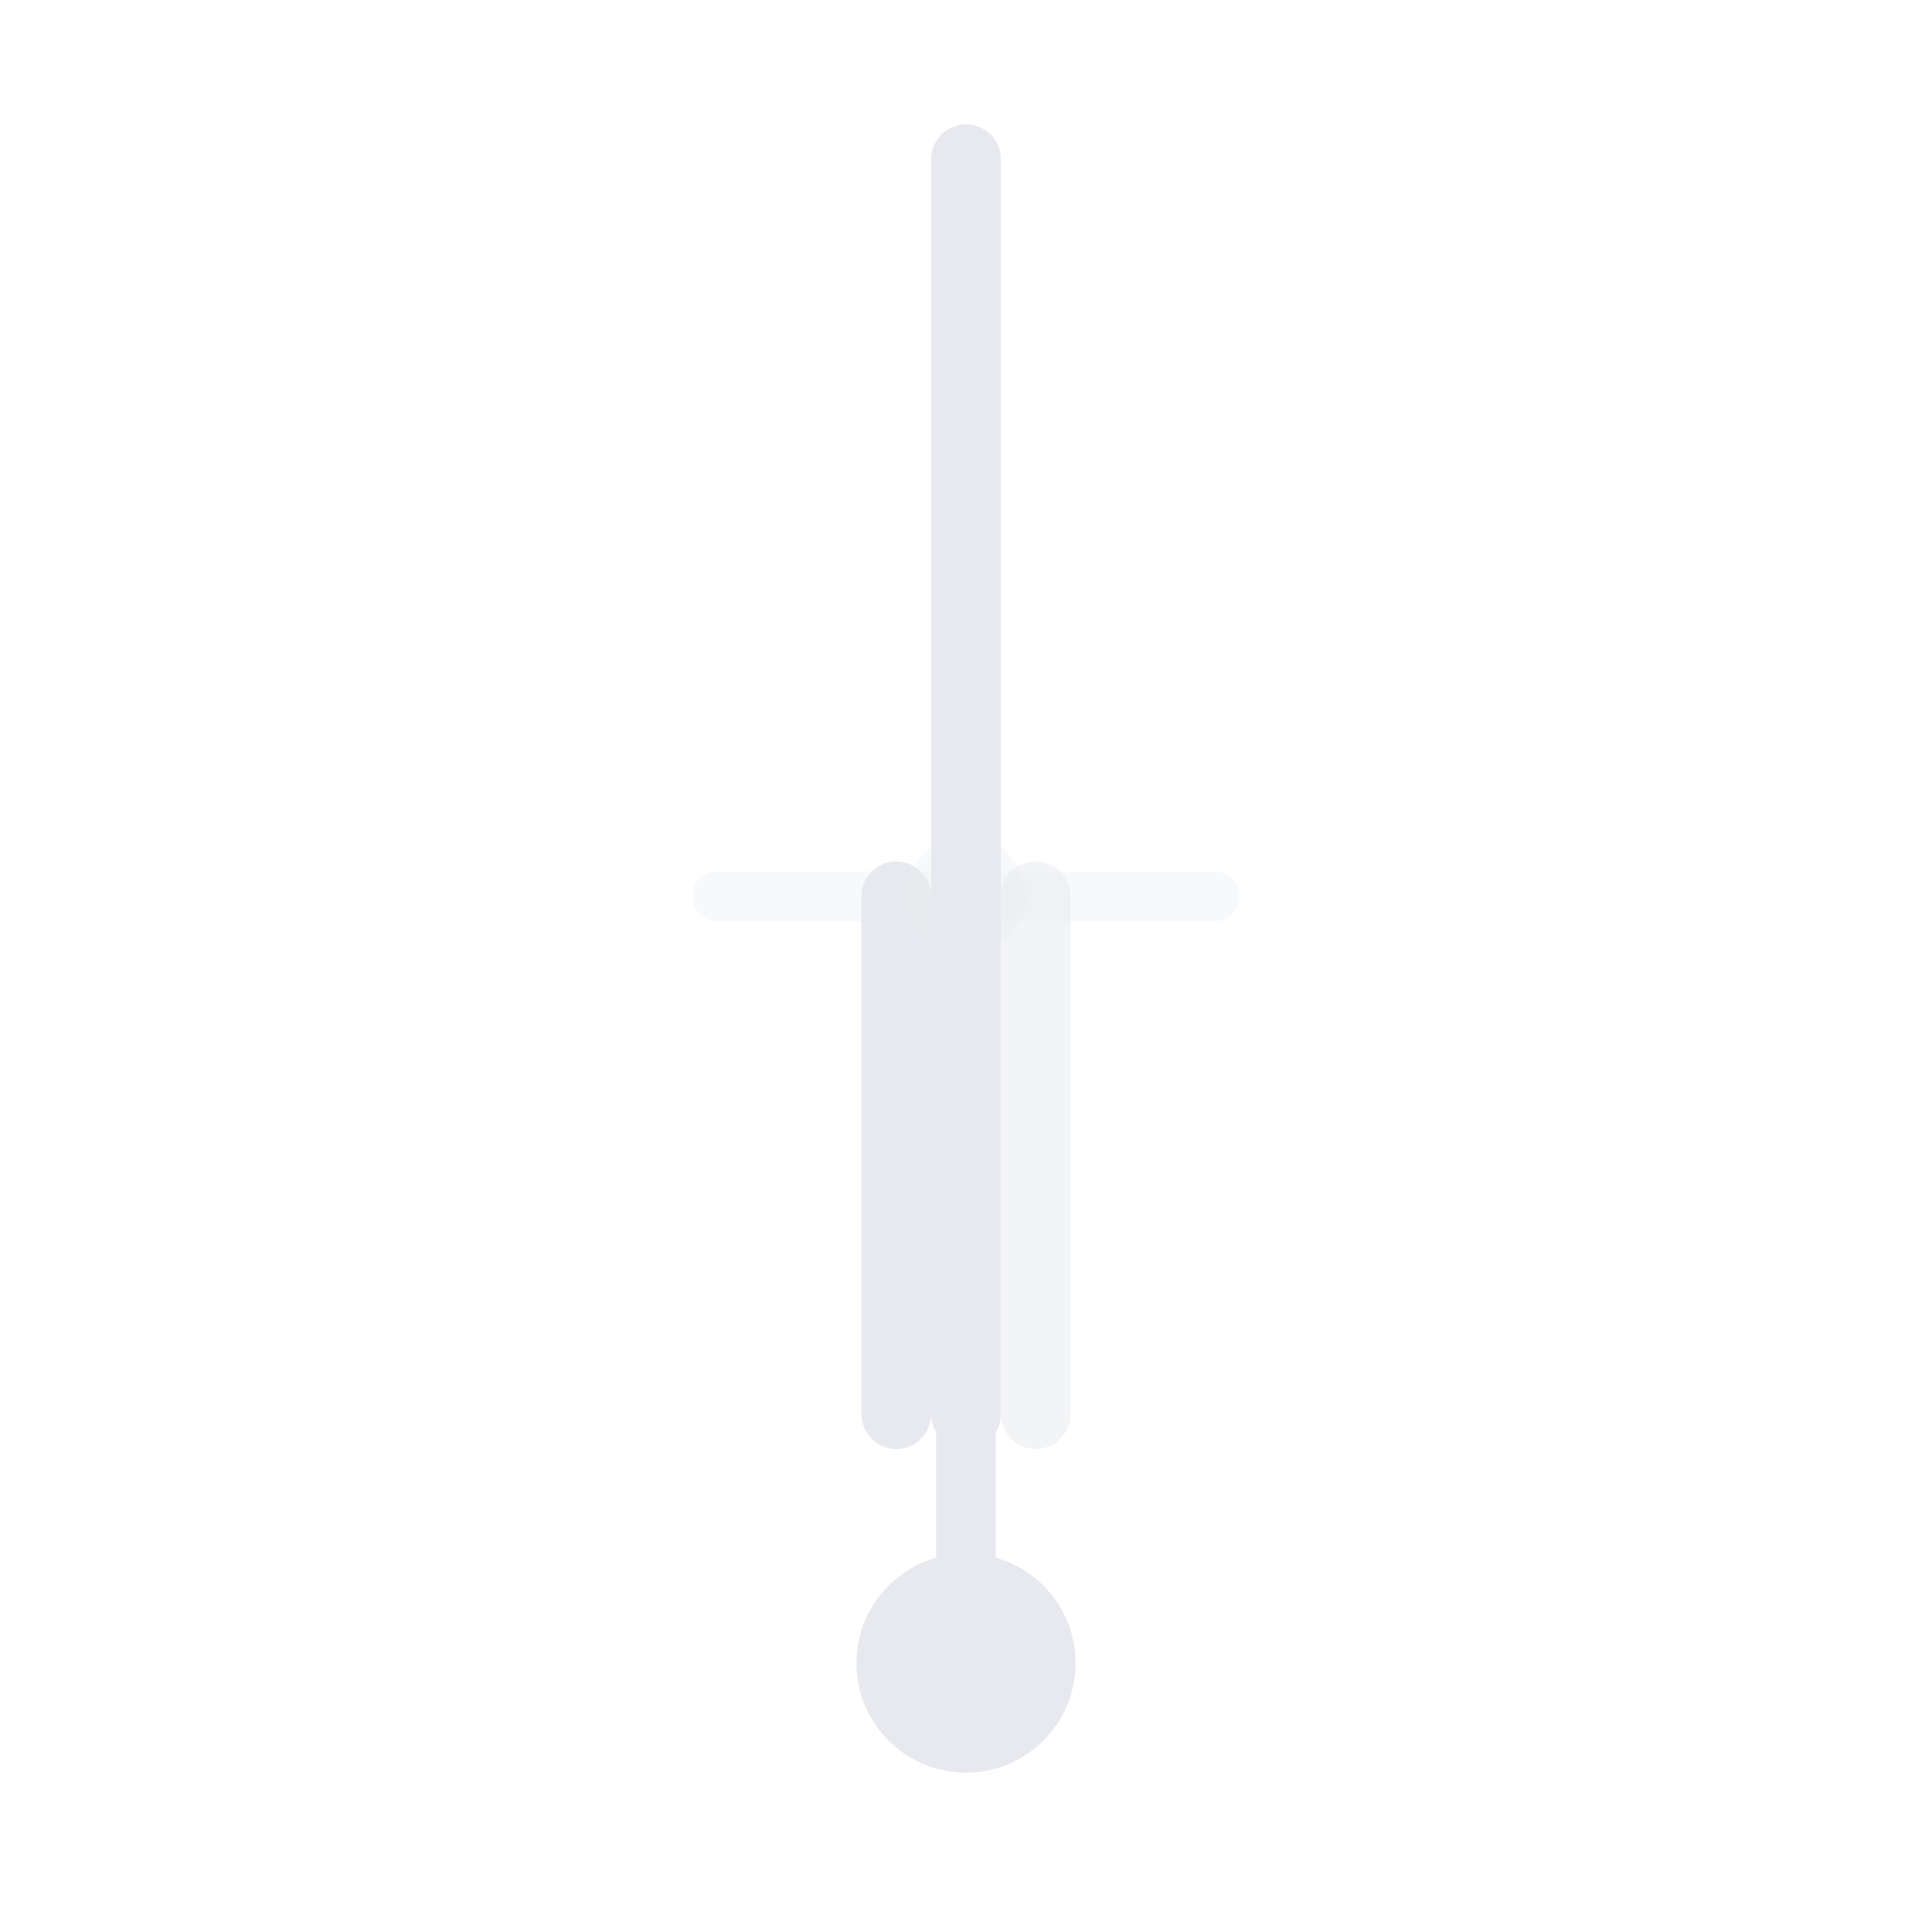
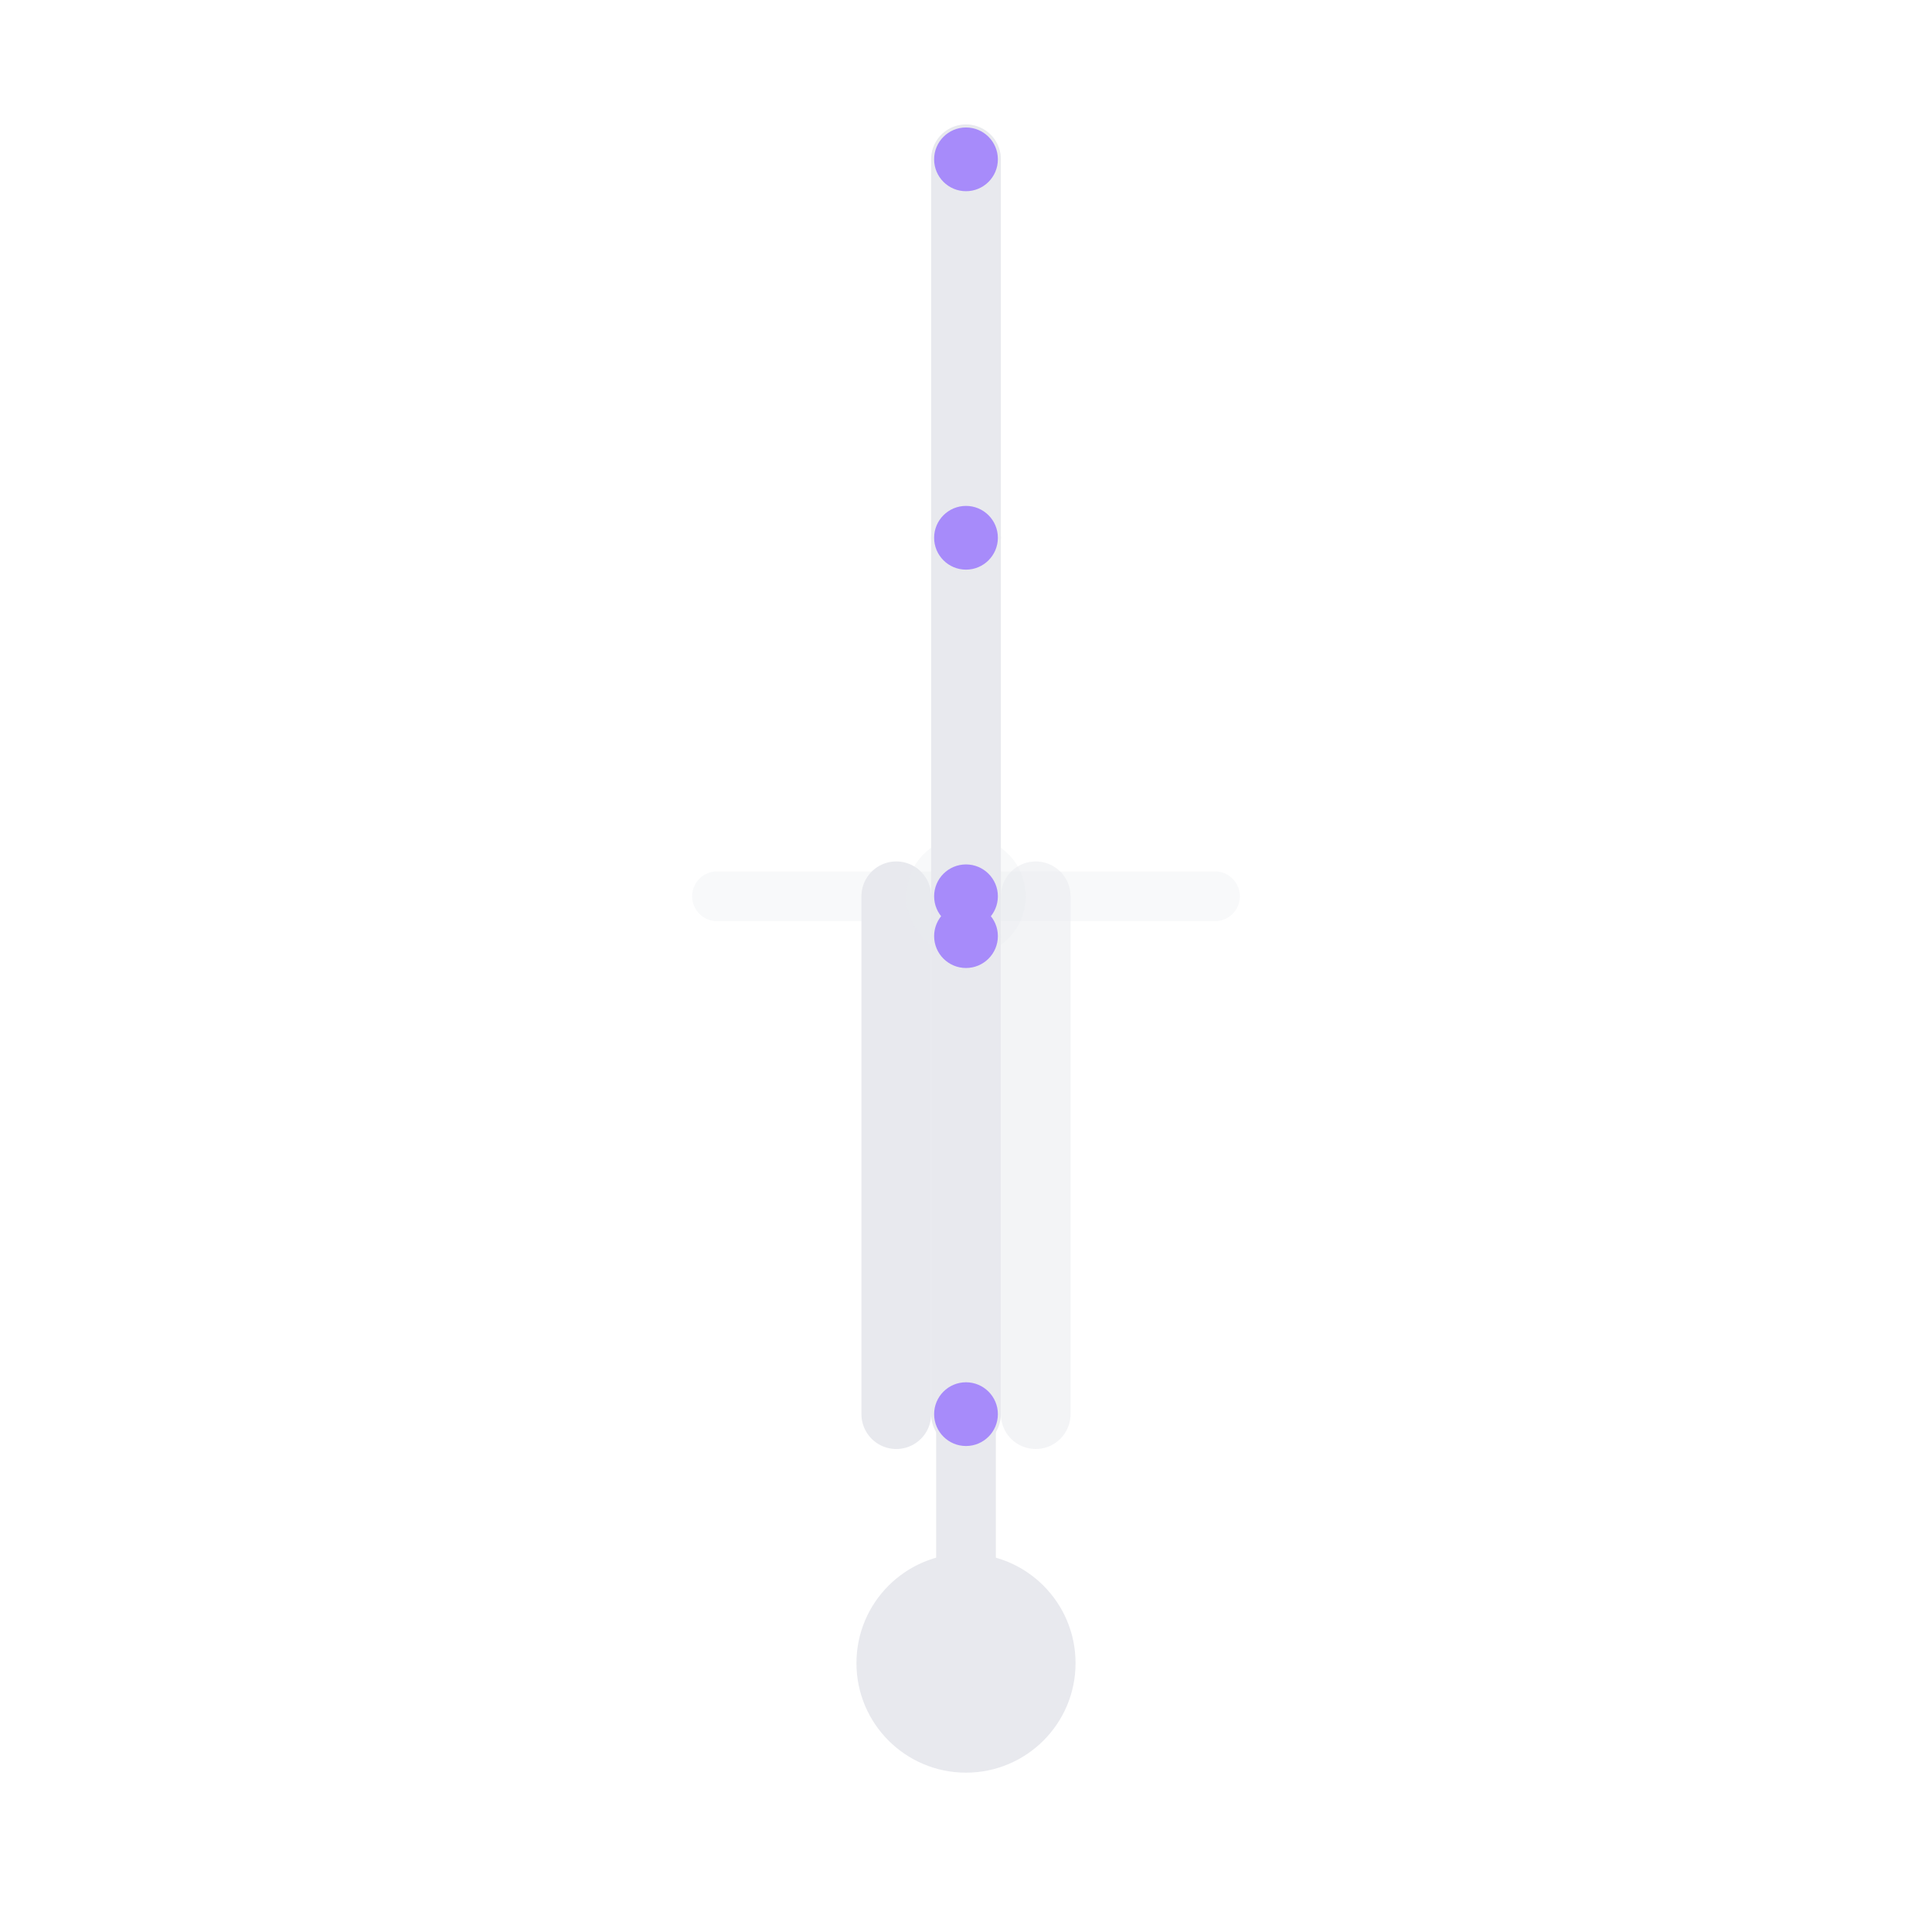
<svg xmlns="http://www.w3.org/2000/svg" viewBox="13 -50 194 194" preserveAspectRatio="xMidYMid meet" role="img" aria-label="Colgado invertido">
  <line x1="85.0" y1="40.0" x2="135.0" y2="40.0" stroke="rgba(232,233,238,.3)" stroke-width="5" stroke-linecap="round" opacity="1.0" />
  <line x1="103.0" y1="40.0" x2="103.0" y2="92.0" stroke="#e8e9ee" stroke-width="7" stroke-linecap="round" opacity="1.0" />
  <line x1="117.0" y1="40.0" x2="117.0" y2="92.0" stroke="#e8e9ee" stroke-width="7" stroke-linecap="round" opacity="0.5" />
  <circle cx="110.0" cy="40.0" r="6" fill="rgba(232,233,238,.3)" />
  <g>
    <animateTransform attributeName="transform" type="rotate" values="-1.5 110 92;1.5 110 92;-1.5 110 92" keyTimes="0.00;0.50;1.00" dur="5s" repeatCount="indefinite" calcMode="spline" keySplines="0.4 0 0.6 1;0.4 0 0.6 1" />
    <line x1="110.0" y1="92.0" x2="110.0" y2="44.0" stroke="#e8e9ee" stroke-width="7" stroke-linecap="round" opacity="1.0" />
    <line x1="110.0" y1="92.0" x2="110.0" y2="108.0" stroke="#e8e9ee" stroke-width="6" stroke-linecap="round" opacity="1.0" />
    <circle cx="110.0" cy="117.0" r="11" fill="#e8e9ee" />
    <line x1="110.0" y1="117.0" x2="110.0" y2="99.0" stroke="#e8e9ee" stroke-width="5" stroke-linecap="round" opacity="1.0" />
+     <line x1="110.0" y1="44.0" x2="110.0" y2="4.0" stroke="#e8e9ee" stroke-width="7" stroke-linecap="round" opacity="0.5" />
+     <line x1="110.0" y1="4.0" x2="110.0" y2="-34.0" stroke="#e8e9ee" stroke-width="7" stroke-linecap="round" opacity="0.5" />
    <line x1="110.0" y1="44.0" x2="110.0" y2="4.0" stroke="#e8e9ee" stroke-width="7" stroke-linecap="round" opacity="1.0" />
    <line x1="110.0" y1="4.0" x2="110.0" y2="-34.0" stroke="#e8e9ee" stroke-width="7" stroke-linecap="round" opacity="1.0" />
-     <line x1="110.0" y1="44.0" x2="110.0" y2="4.0" stroke="#e8e9ee" stroke-width="7" stroke-linecap="round" opacity="0.5" />
-     <line x1="110.0" y1="4.0" x2="110.0" y2="-34.0" stroke="#e8e9ee" stroke-width="7" stroke-linecap="round" opacity="0.5" />
+     <circle cx="110.0" cy="92.0" r="3.2" fill="#a78bfa" data-j="shoulder" />
+     <circle cx="110.0" cy="44.0" r="3.2" fill="#a78bfa" data-j="hip" />
+     <circle cx="110.0" cy="4.0" r="3.2" fill="#a78bfa" data-j="knee" />
+     <circle cx="110.0" cy="-34.0" r="3.2" fill="#a78bfa" data-j="foot" />
  </g>
+   <circle cx="110.0" cy="40.0" r="3.2" fill="#a78bfa" data-j="hand" />
</svg>
